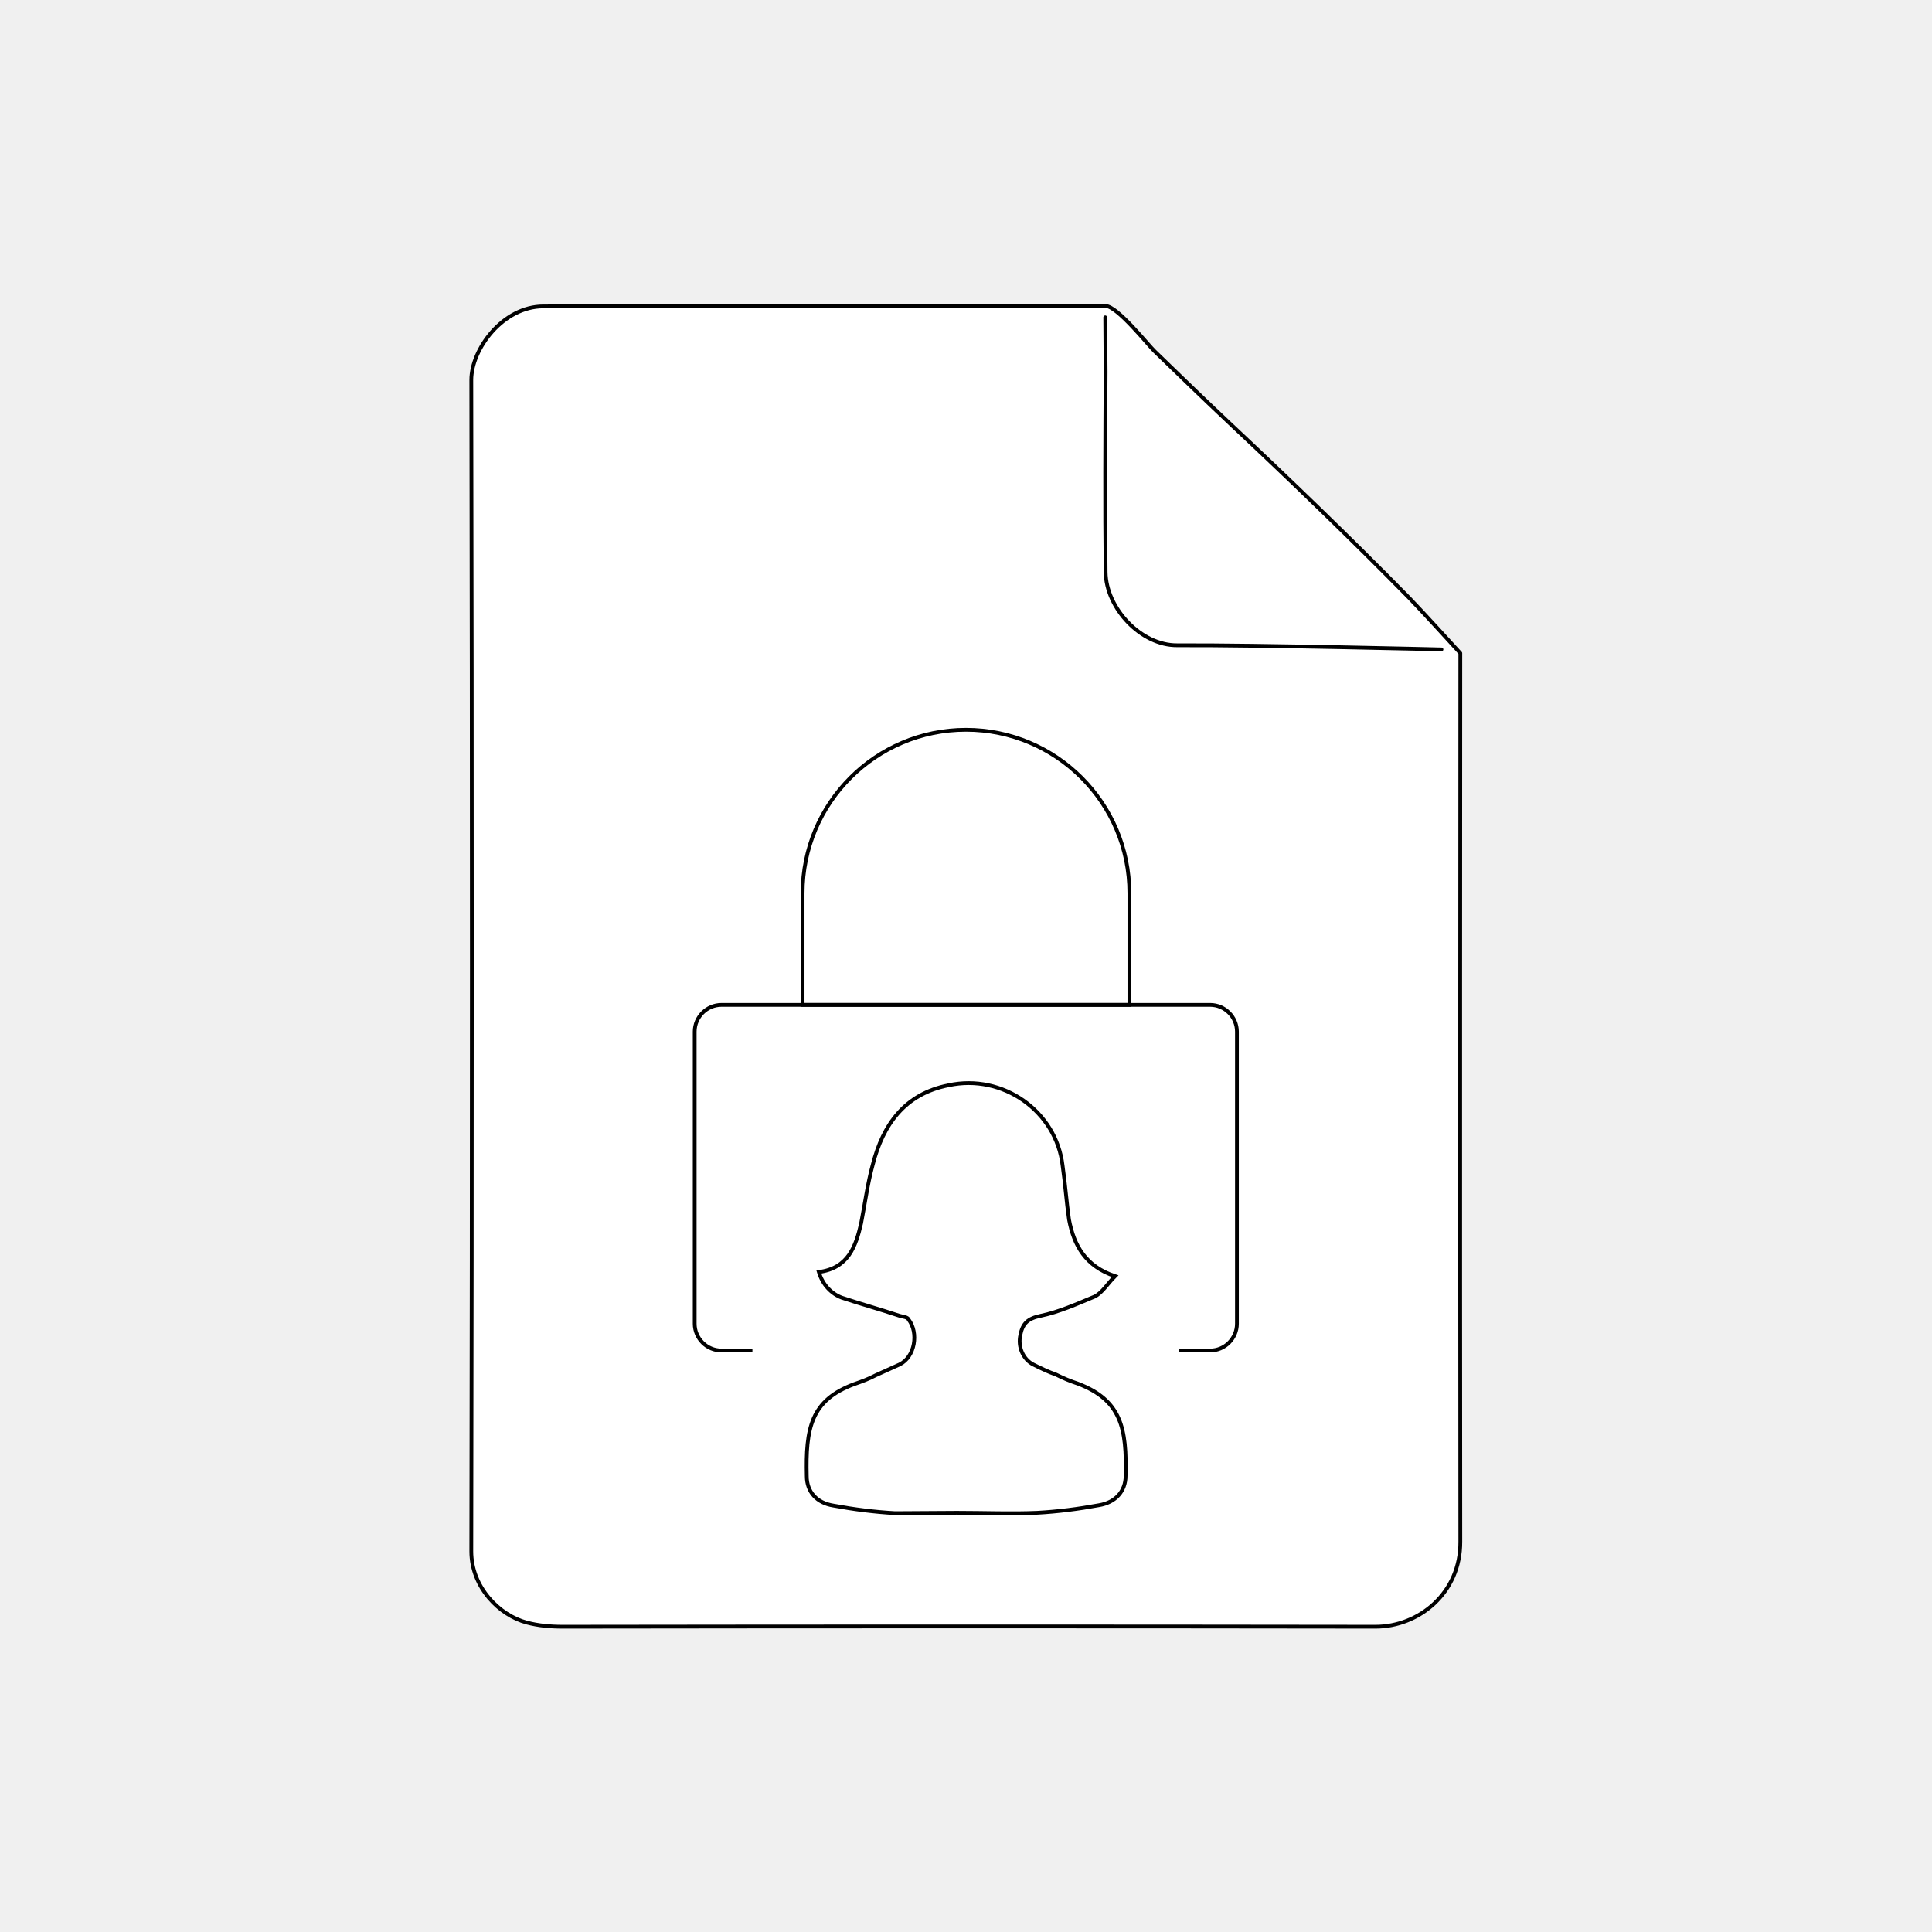
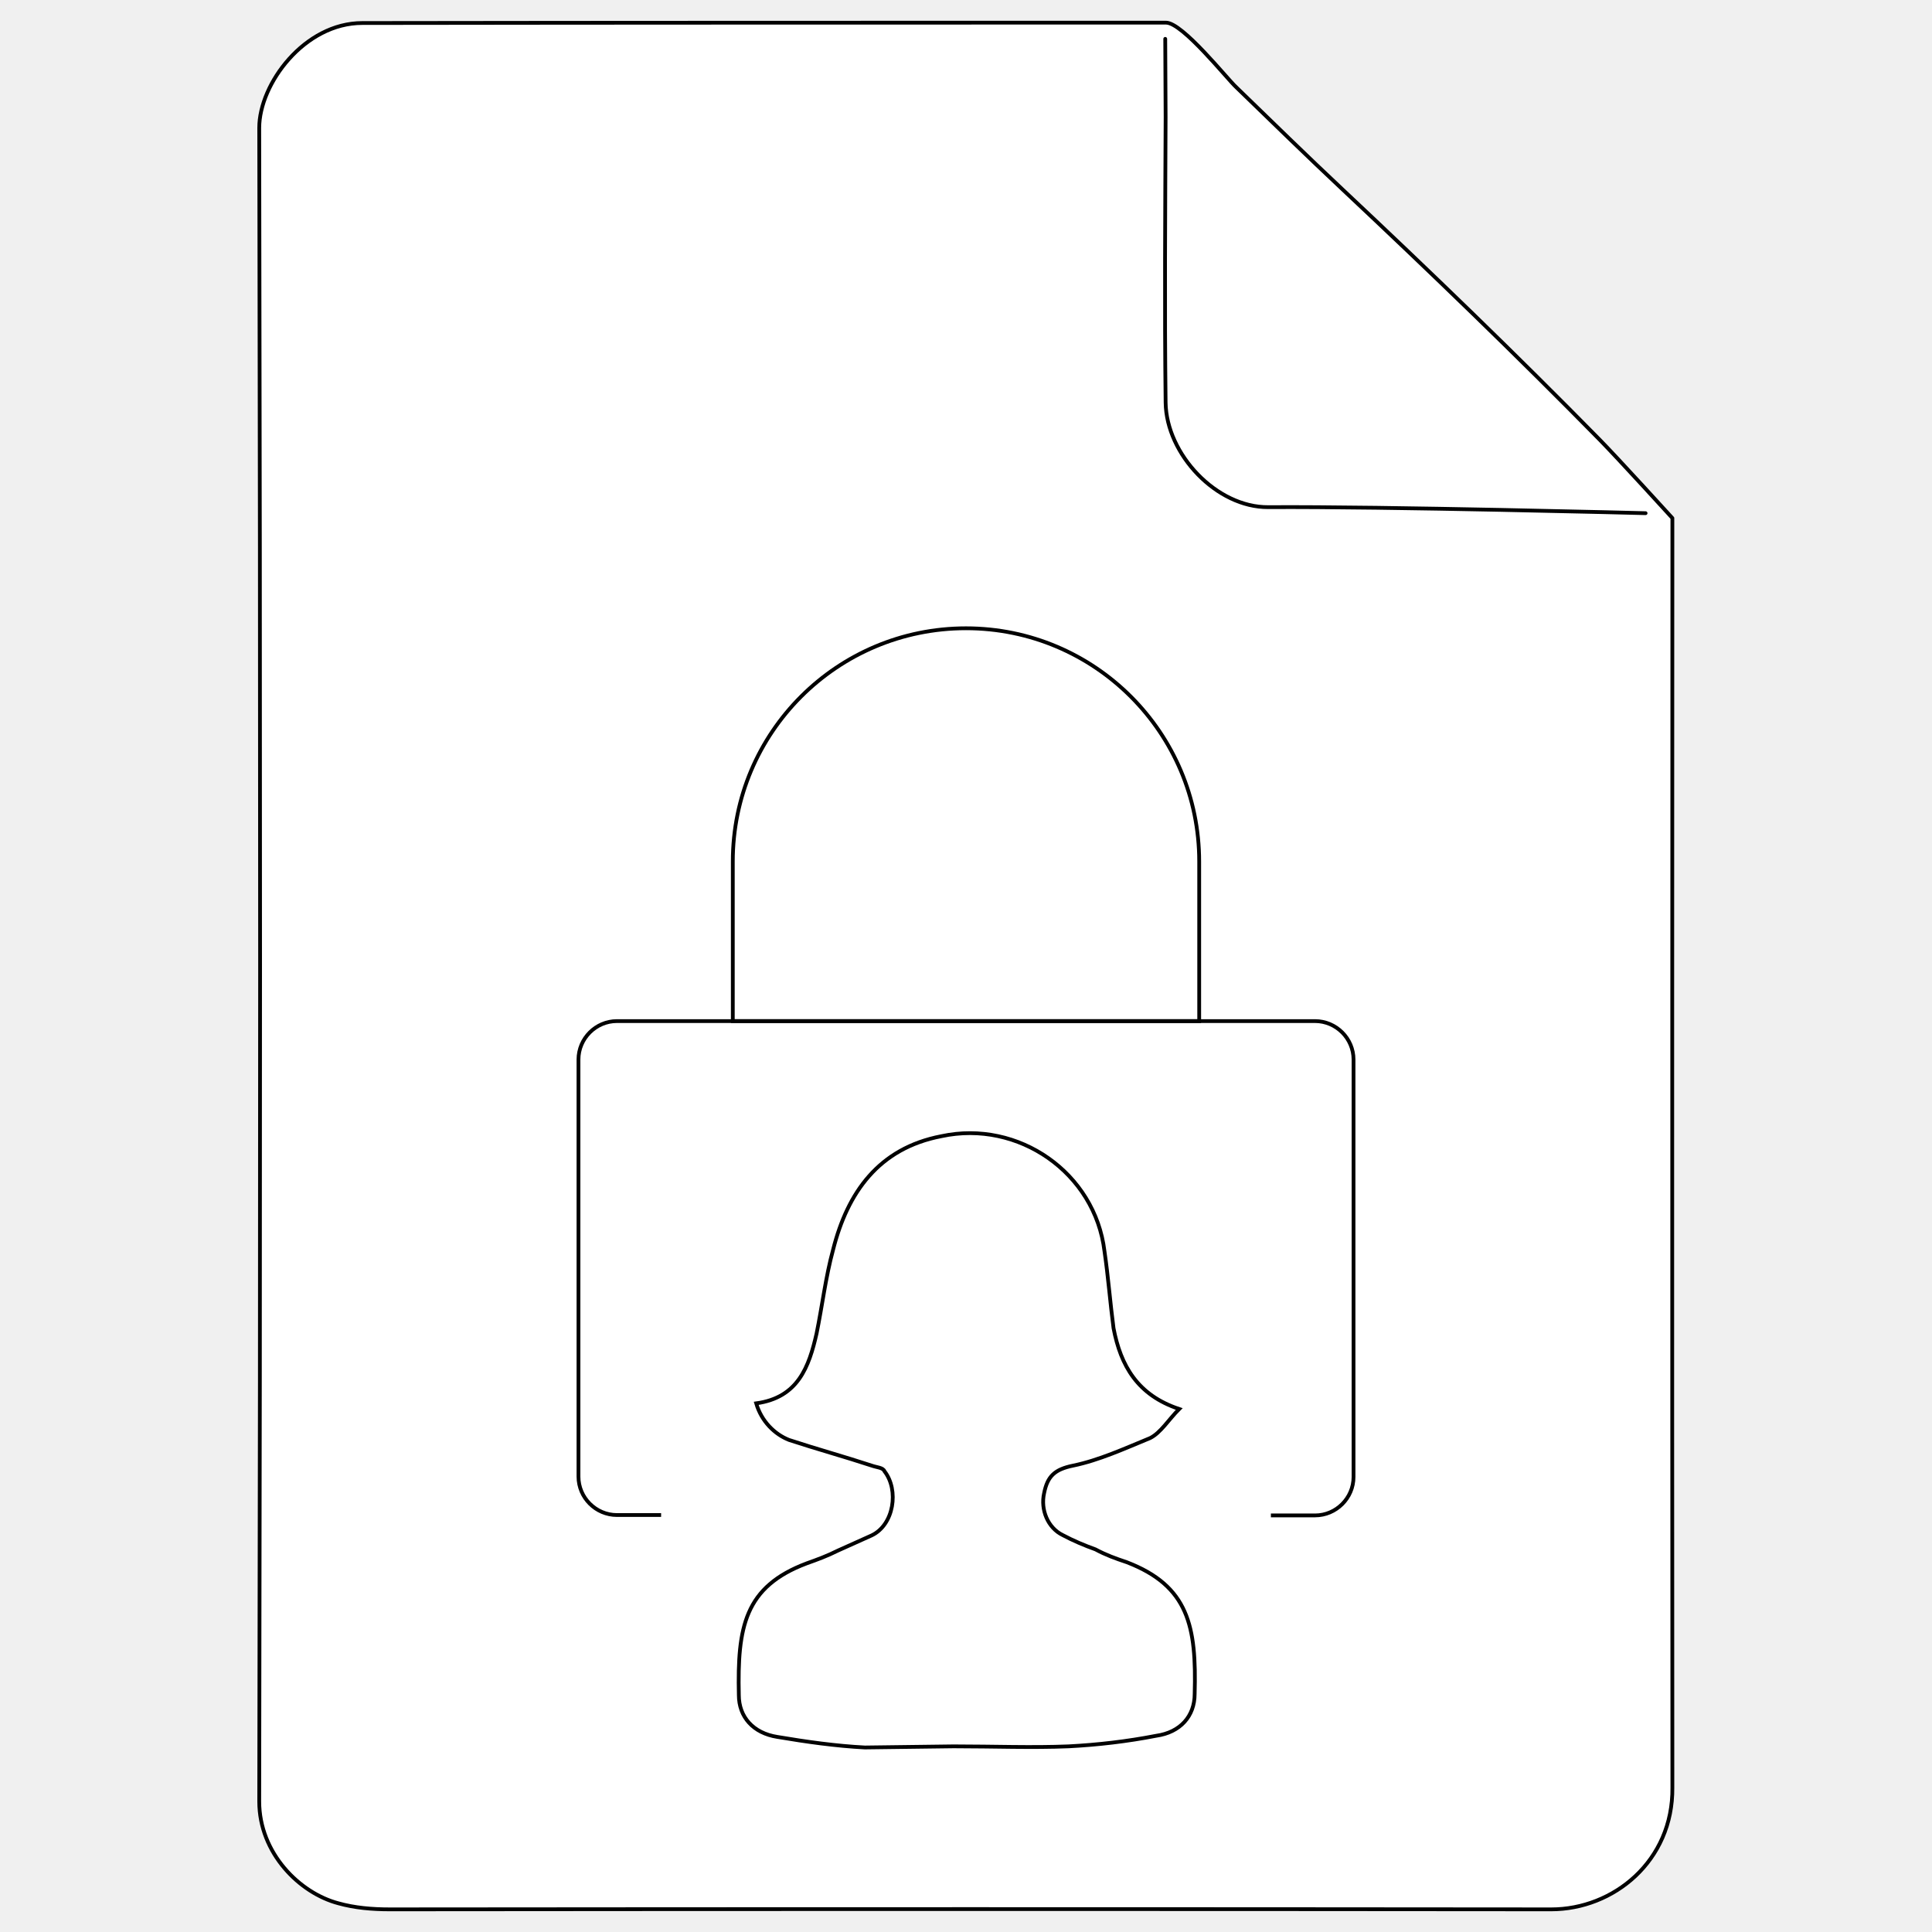
<svg xmlns="http://www.w3.org/2000/svg" version="1.1" id="Layer_1" x="0px" y="0px" viewBox="0 0 512 512" style="enable-background:new 0 0 512 512;" xml:space="preserve">
  <style type="text/css">
	.st0{fill:#FFFFFF;stroke:#000000;stroke-linecap:round;stroke-linejoin:round;stroke-miterlimit:10;}
	.st1{fill:none;stroke:#000000;stroke-miterlimit:10;}
</style>
-   <path vector-effect="non-scaling-stroke" class="st0" d="M373.5,158.5c-15.5-15.8-31.5-31.2-47.6-46.3c-6.7-6.3-13.3-12.7-19.9-19.1  c-1.7-1.6-9.9-12-13-12c-47.3,0-101.6,0-149,0.1c-10.7,0-19.1,11.3-19.1,19.5c0.2,103.5,0.2,206.9,0,310.4c0,9.6,7.5,17,14.7,18.9  c3,0.8,6.2,1.1,9.5,1.1c71.8-0.1,143.6-0.1,215.4,0c11.5,0,22.6-8.9,22.5-22.6c-0.1-76.5,0-235.4,0-235.4S377,162.1,373.5,158.5z" />
-   <path vector-effect="non-scaling-stroke" class="st0" d="M382,172.1c0,0-48.3-1.2-70-1.1c-9.6,0.1-18.9-9.8-19-19.4  c-0.2-17.7-0.1-35.3,0-53c0-3.6-0.1-10.4-0.1-14.5" />
-   <path vector-effect="non-scaling-stroke" class="st1" d="M237.2,401c-5.4-0.3-10.9-1-16.3-2c-4.5-0.7-7.1-3.7-7.1-7.8  c-0.3-12.6,1-20.1,12.6-24.4c2-0.7,3.7-1.3,5.8-2.4l6.2-2.8c4.1-2,5.1-8.4,2.4-11.9c-0.3-0.7-1.4-0.7-2.4-1  c-5.1-1.7-10.2-3.1-15.3-4.8c-2.7-1-5.1-3.4-6.1-6.8c7.8-1,9.8-6.8,11.2-12.9c1-5.1,1.7-10.5,3.1-15.6c2.7-10.5,8.4-18.7,20.1-21  c14.3-3.1,28.5,6.8,30.2,21.3c0.7,4.8,1,9.5,1.7,14.3c1.3,6.9,4.4,12.4,12.2,15c-2,2-3.4,4.4-5.4,5.4c-4.8,2-9.5,4.1-14.3,5.1  c-3.4,0.7-4.8,2-5.4,5.1c-0.7,3.1,0.7,6.4,3.4,7.8c2,1,4.1,2,6.1,2.7c2,1,3.7,1.7,5.8,2.4c11.5,4.4,12.9,11.9,12.6,24.4  c0,4.1-2.7,7.1-7.1,7.8c-5.4,1-10.9,1.7-16.3,2c-6.8,0.3-13.9,0-21.3,0L237.2,401L237.2,401z" />
-   <path vector-effect="non-scaling-stroke" class="st1" d="M199.4,357.9h-8.2c-3.9,0-7.1-3.2-7.1-7.1v-77.4c0-3.9,3.2-7.1,7.1-7.1h129.5c3.9,0,7.1,3.2,7.1,7.1v77.4  c0,3.9-3.2,7.1-7.1,7.1h-8.2" />
-   <path vector-effect="non-scaling-stroke" class="st1" d="M212.7,266.3v-29.6c0-23.9,19.4-43.3,43.3-43.3s43.3,19.4,43.3,43.3v29.6H212.7z" />
+   <g>
+     <path vector-effect="non-scaling-stroke" class="st0" d="M424,116.6C401.8,94,379,72,356,50.4c-9.6-9-19-18.2-28.4-27.3   C325.2,20.9,313.4,6,309,6C241.3,6,163.8,6,96,6.1c-15.3,0-27.3,16.1-27.3,27.8c0.3,147.9,0.3,295.7,0,443.5   c0,13.7,10.7,24.3,21,27c4.3,1.2,8.9,1.6,13.6,1.6c102.6-0.1,205.2-0.1,307.8,0c16.4,0,32.3-12.7,32.1-32.3   c-0.1-109.3,0-336.4,0-336.4S429,121.7,424,116.6z" />
+     <path vector-effect="non-scaling-stroke" class="st0" d="M436.1,136c0,0-69.1-1.8-100-1.6c-13.7,0.1-27-14-27.2-27.7   c-0.3-25.3-0.1-50.4,0-75.7c0-5.2-0.1-14.8-0.1-20.7" />
+     <path vector-effect="non-scaling-stroke" class="st1" d="M229.2,463.1c-7.7-0.4-15.5-1.5-23.2-2.8c-6.4-1-10.2-5.3-10.2-11.1   c-0.4-18,1.5-28.7,18-34.9c2.8-1,5.3-1.9,8.3-3.4l8.9-4c5.9-2.8,7.3-12,3.4-17c-0.4-1-2-1-3.4-1.5c-7.3-2.4-14.6-4.4-21.9-6.8   c-3.8-1.5-7.3-4.9-8.7-9.7c11.1-1.5,14-9.7,16-18.5c1.5-7.3,2.4-15,4.4-22.3c3.8-15,12-26.8,28.7-30c20.4-4.4,40.7,9.7,43.2,30.5   c1,6.8,1.5,13.6,2.4,20.4c1.9,9.9,6.3,17.7,17.4,21.4c-2.8,2.8-4.9,6.3-7.7,7.7c-6.8,2.8-13.6,5.9-20.4,7.3c-4.9,1-6.8,2.8-7.7,7.3   c-1,4.4,1,9.2,4.9,11.1c2.8,1.5,5.9,2.8,8.7,3.8c2.8,1.5,5.3,2.4,8.3,3.4c16.4,6.3,18.5,17,18,34.9c0,5.9-3.8,10.2-10.2,11.1   c-7.7,1.5-15.5,2.4-23.2,2.8c-9.7,0.4-19.8,0-30.5,0L229.2,463.1L229.2,463.1z" />
+     <path vector-effect="non-scaling-stroke" class="st1" d="M175.2,401.5h-11.7c-5.6,0-10.2-4.6-10.2-10.2V280.8   c0-5.6,4.6-10.2,10.2-10.2h185c5.6,0,10.2,4.6,10.2,10.2v110.6c0,5.6-4.6,10.2-10.2,10.2h-11.7" />
+     <path vector-effect="non-scaling-stroke" class="st1" d="M194.2,270.6v-42.3c0-34.2,27.7-61.8,61.8-61.8s61.8,27.7,61.8,61.8v42.3   H194.2z" />
+   </g>
</svg>
